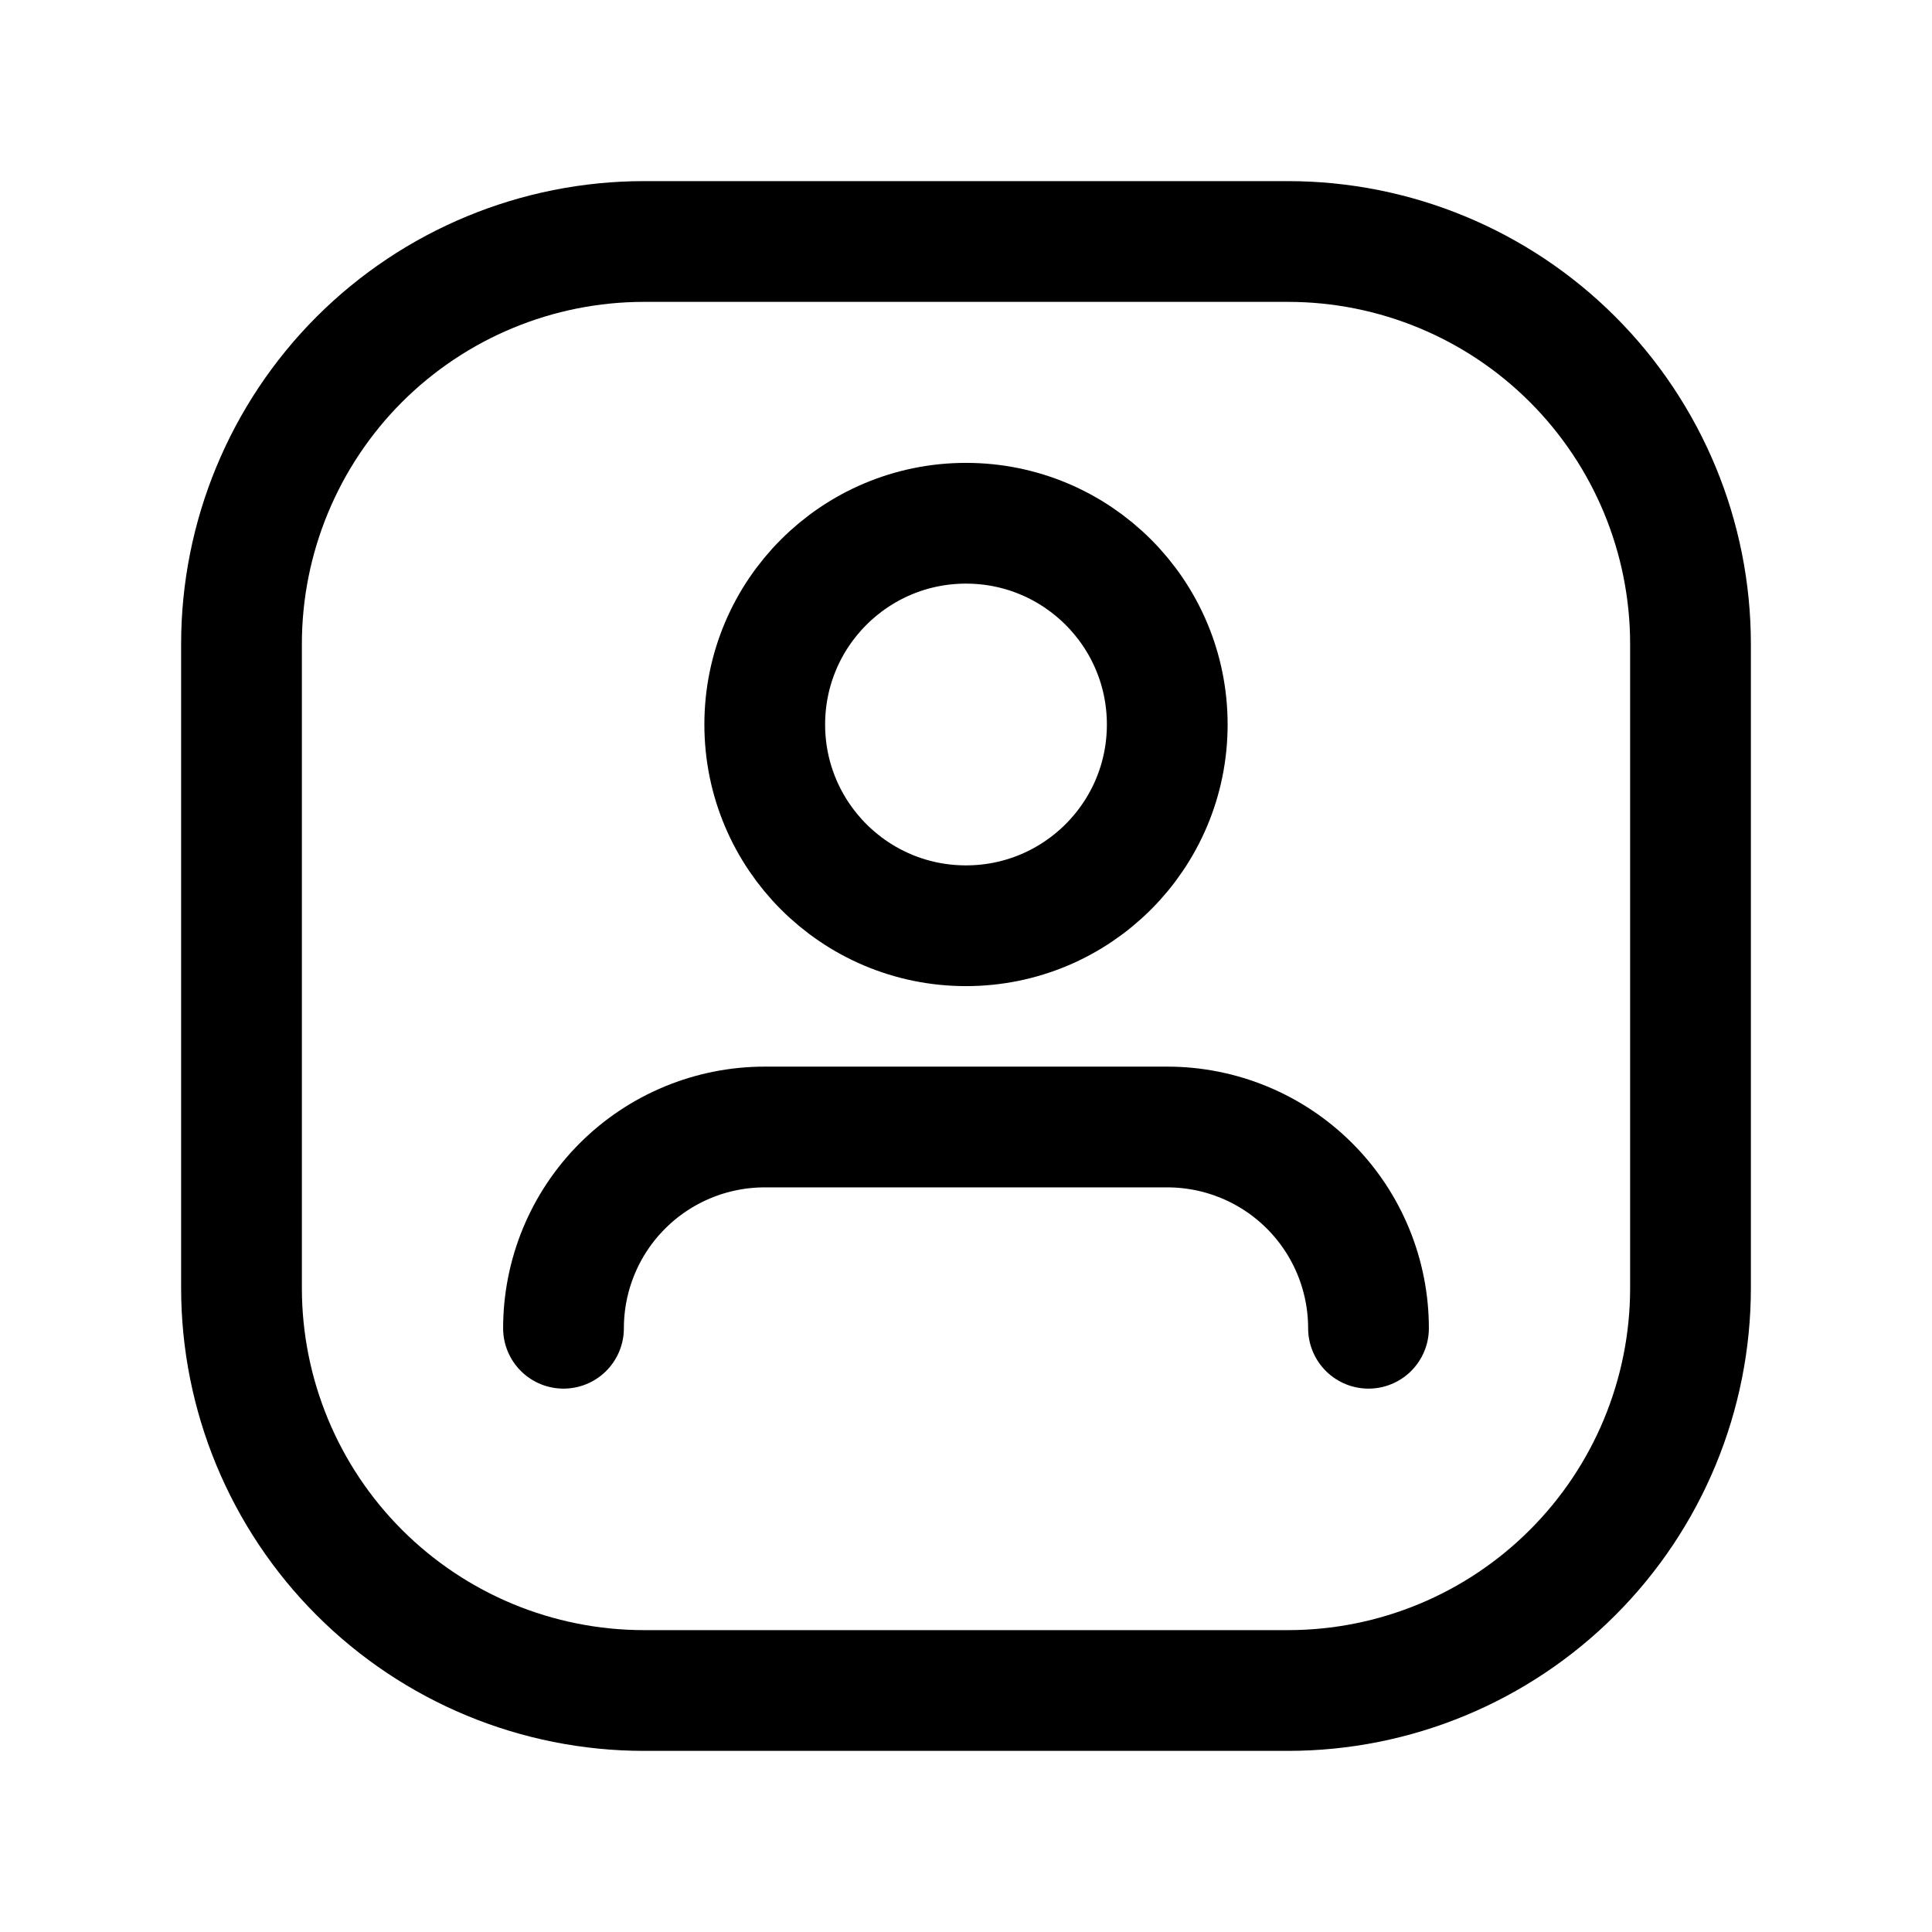
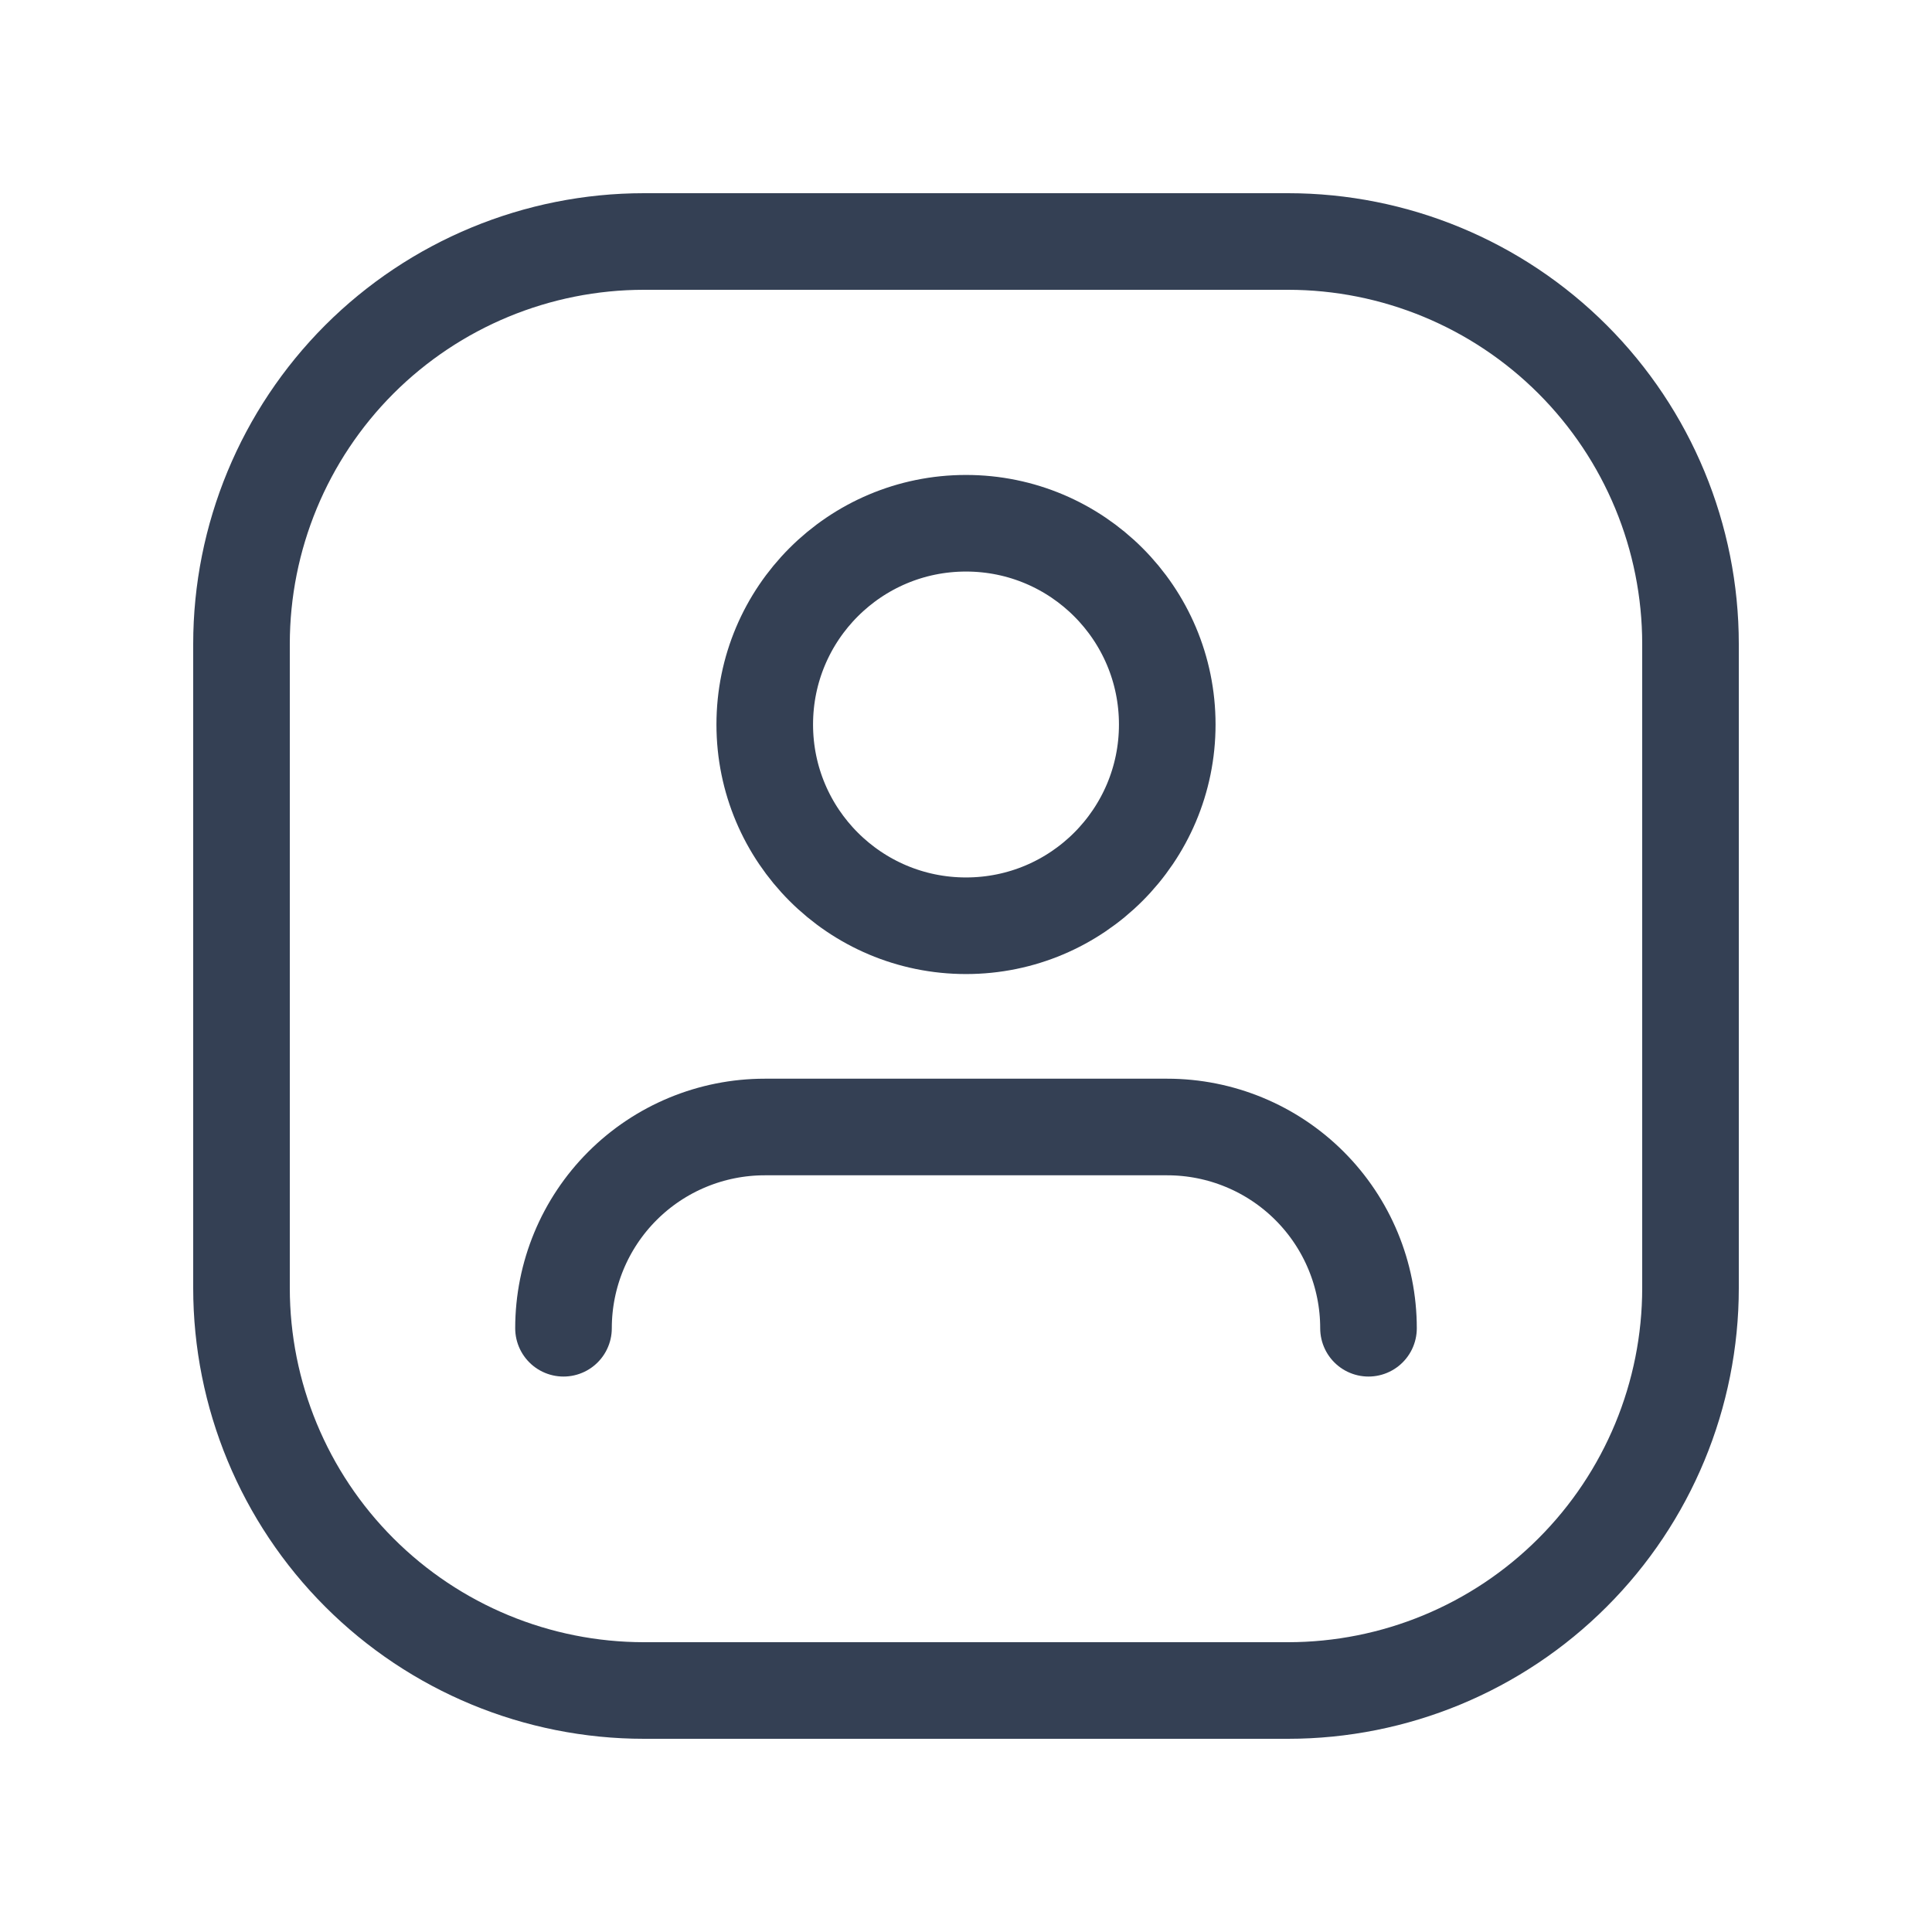
- <svg xmlns="http://www.w3.org/2000/svg" width="20" height="20" viewBox="0 0 24 24" fill="none">
-   <path d="M17 16.5C17 15.837 16.737 15.201 16.268 14.732C15.799 14.263 15.163 14 14.5 14H9.5C8.837 14 8.201 14.263 7.732 14.732C7.263 15.201 7 15.837 7 16.5" stroke="currentColor" stroke-width="1.5" stroke-linecap="round" stroke-linejoin="round" />
-   <path d="M12 11.5C13.381 11.5 14.5 10.381 14.5 9C14.5 7.619 13.381 6.5 12 6.5C10.619 6.5 9.5 7.619 9.5 9C9.5 10.381 10.619 11.5 12 11.5Z" stroke="currentColor" stroke-width="1.5" stroke-linecap="round" stroke-linejoin="round" />
-   <path d="M16 21C17.326 21 18.598 20.473 19.535 19.535C20.473 18.598 21 17.326 21 16V8C21 6.674 20.473 5.402 19.535 4.464C18.598 3.527 17.326 3 16 3H8C6.674 3 5.402 3.527 4.464 4.464C3.527 5.402 3 6.674 3 8V16C3 17.326 3.527 18.598 4.464 19.535C5.402 20.473 6.674 21 8 21H16Z" stroke="currentColor" stroke-width="1.5" stroke-linecap="round" stroke-linejoin="round" />
+ <svg xmlns="http://www.w3.org/2000/svg" width="24" height="24" viewBox="0 0 24 24" fill="none">
+   <path d="M17 16.5C17 15.837 16.737 15.201 16.268 14.732C15.799 14.263 15.163 14 14.5 14H9.5C8.837 14 8.201 14.263 7.732 14.732C7.263 15.201 7 15.837 7 16.5M14.5 9C14.5 10.381 13.381 11.5 12 11.5C10.619 11.5 9.5 10.381 9.5 9C9.5 7.619 10.619 6.5 12 6.5C13.381 6.5 14.5 7.619 14.5 9ZM16 21C17.326 21 18.598 20.473 19.535 19.535C20.473 18.598 21 17.326 21 16V8C21 6.674 20.473 5.402 19.535 4.464C18.598 3.527 17.326 3 16 3H8C6.674 3 5.402 3.527 4.464 4.464C3.527 5.402 3 6.674 3 8V16C3 17.326 3.527 18.598 4.464 19.535C5.402 20.473 6.674 21 8 21H16Z" stroke="#344054" stroke-width="1.2" stroke-linecap="round" stroke-linejoin="round" />
</svg>
